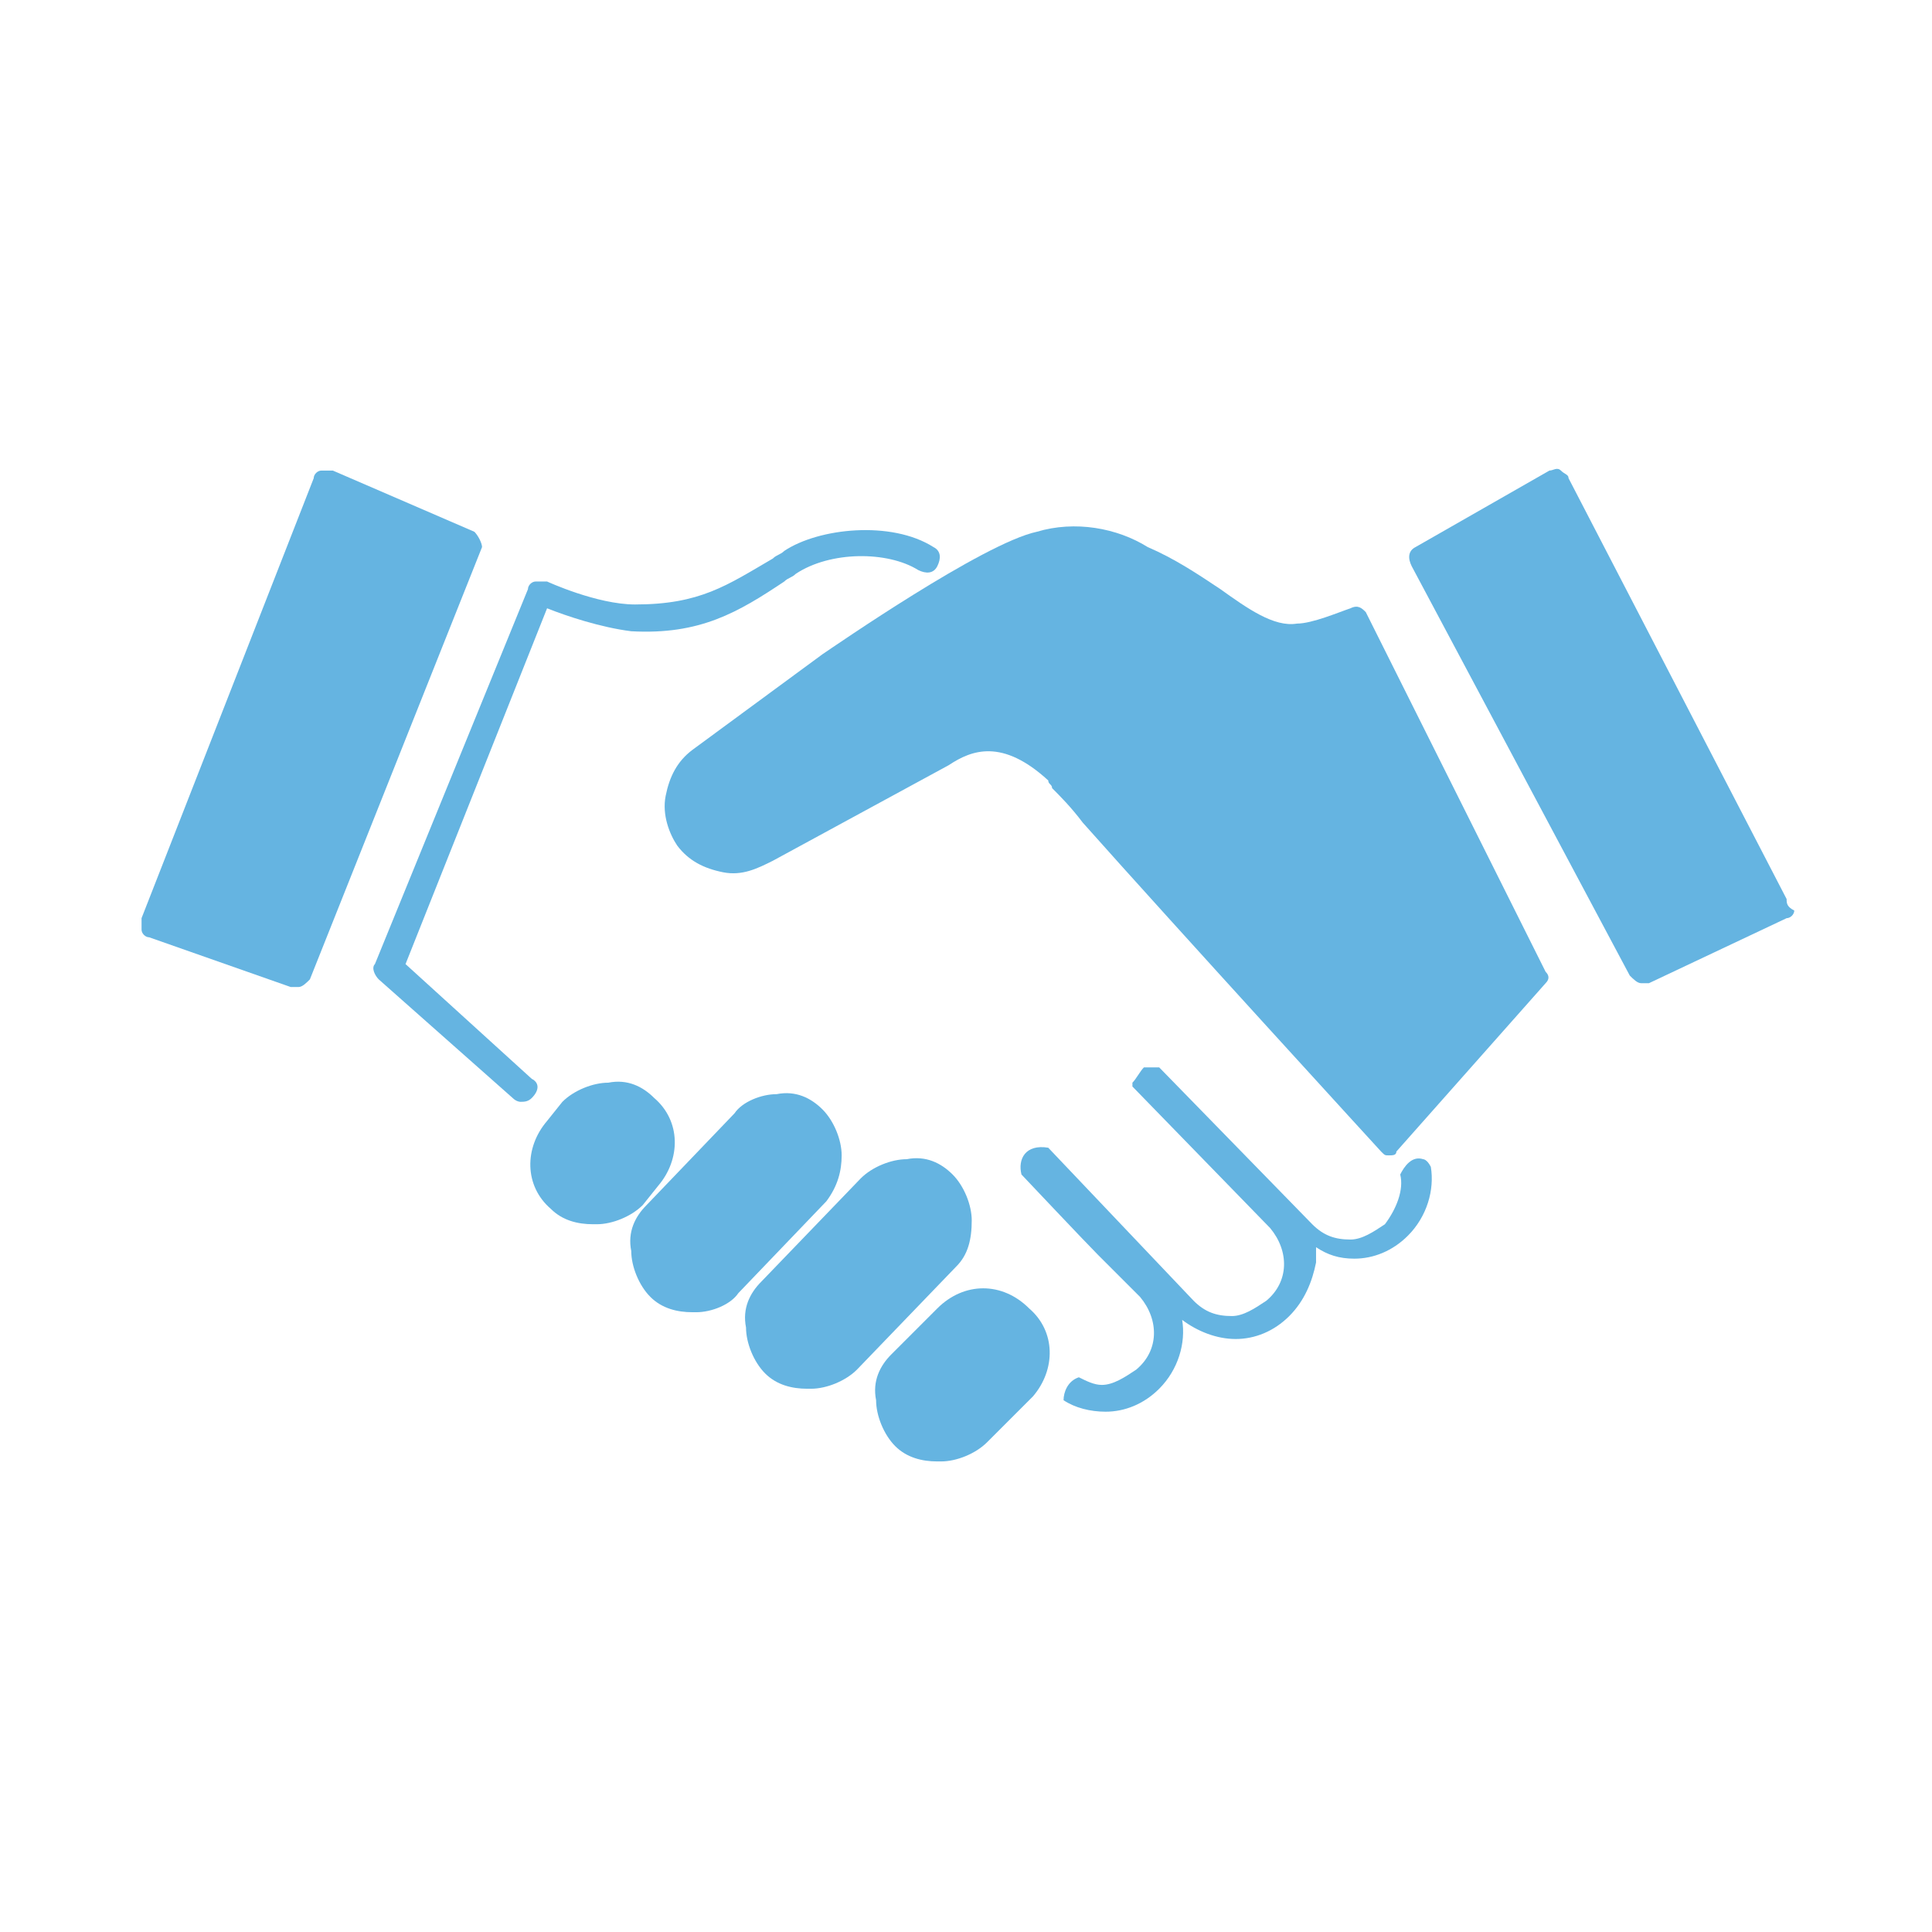
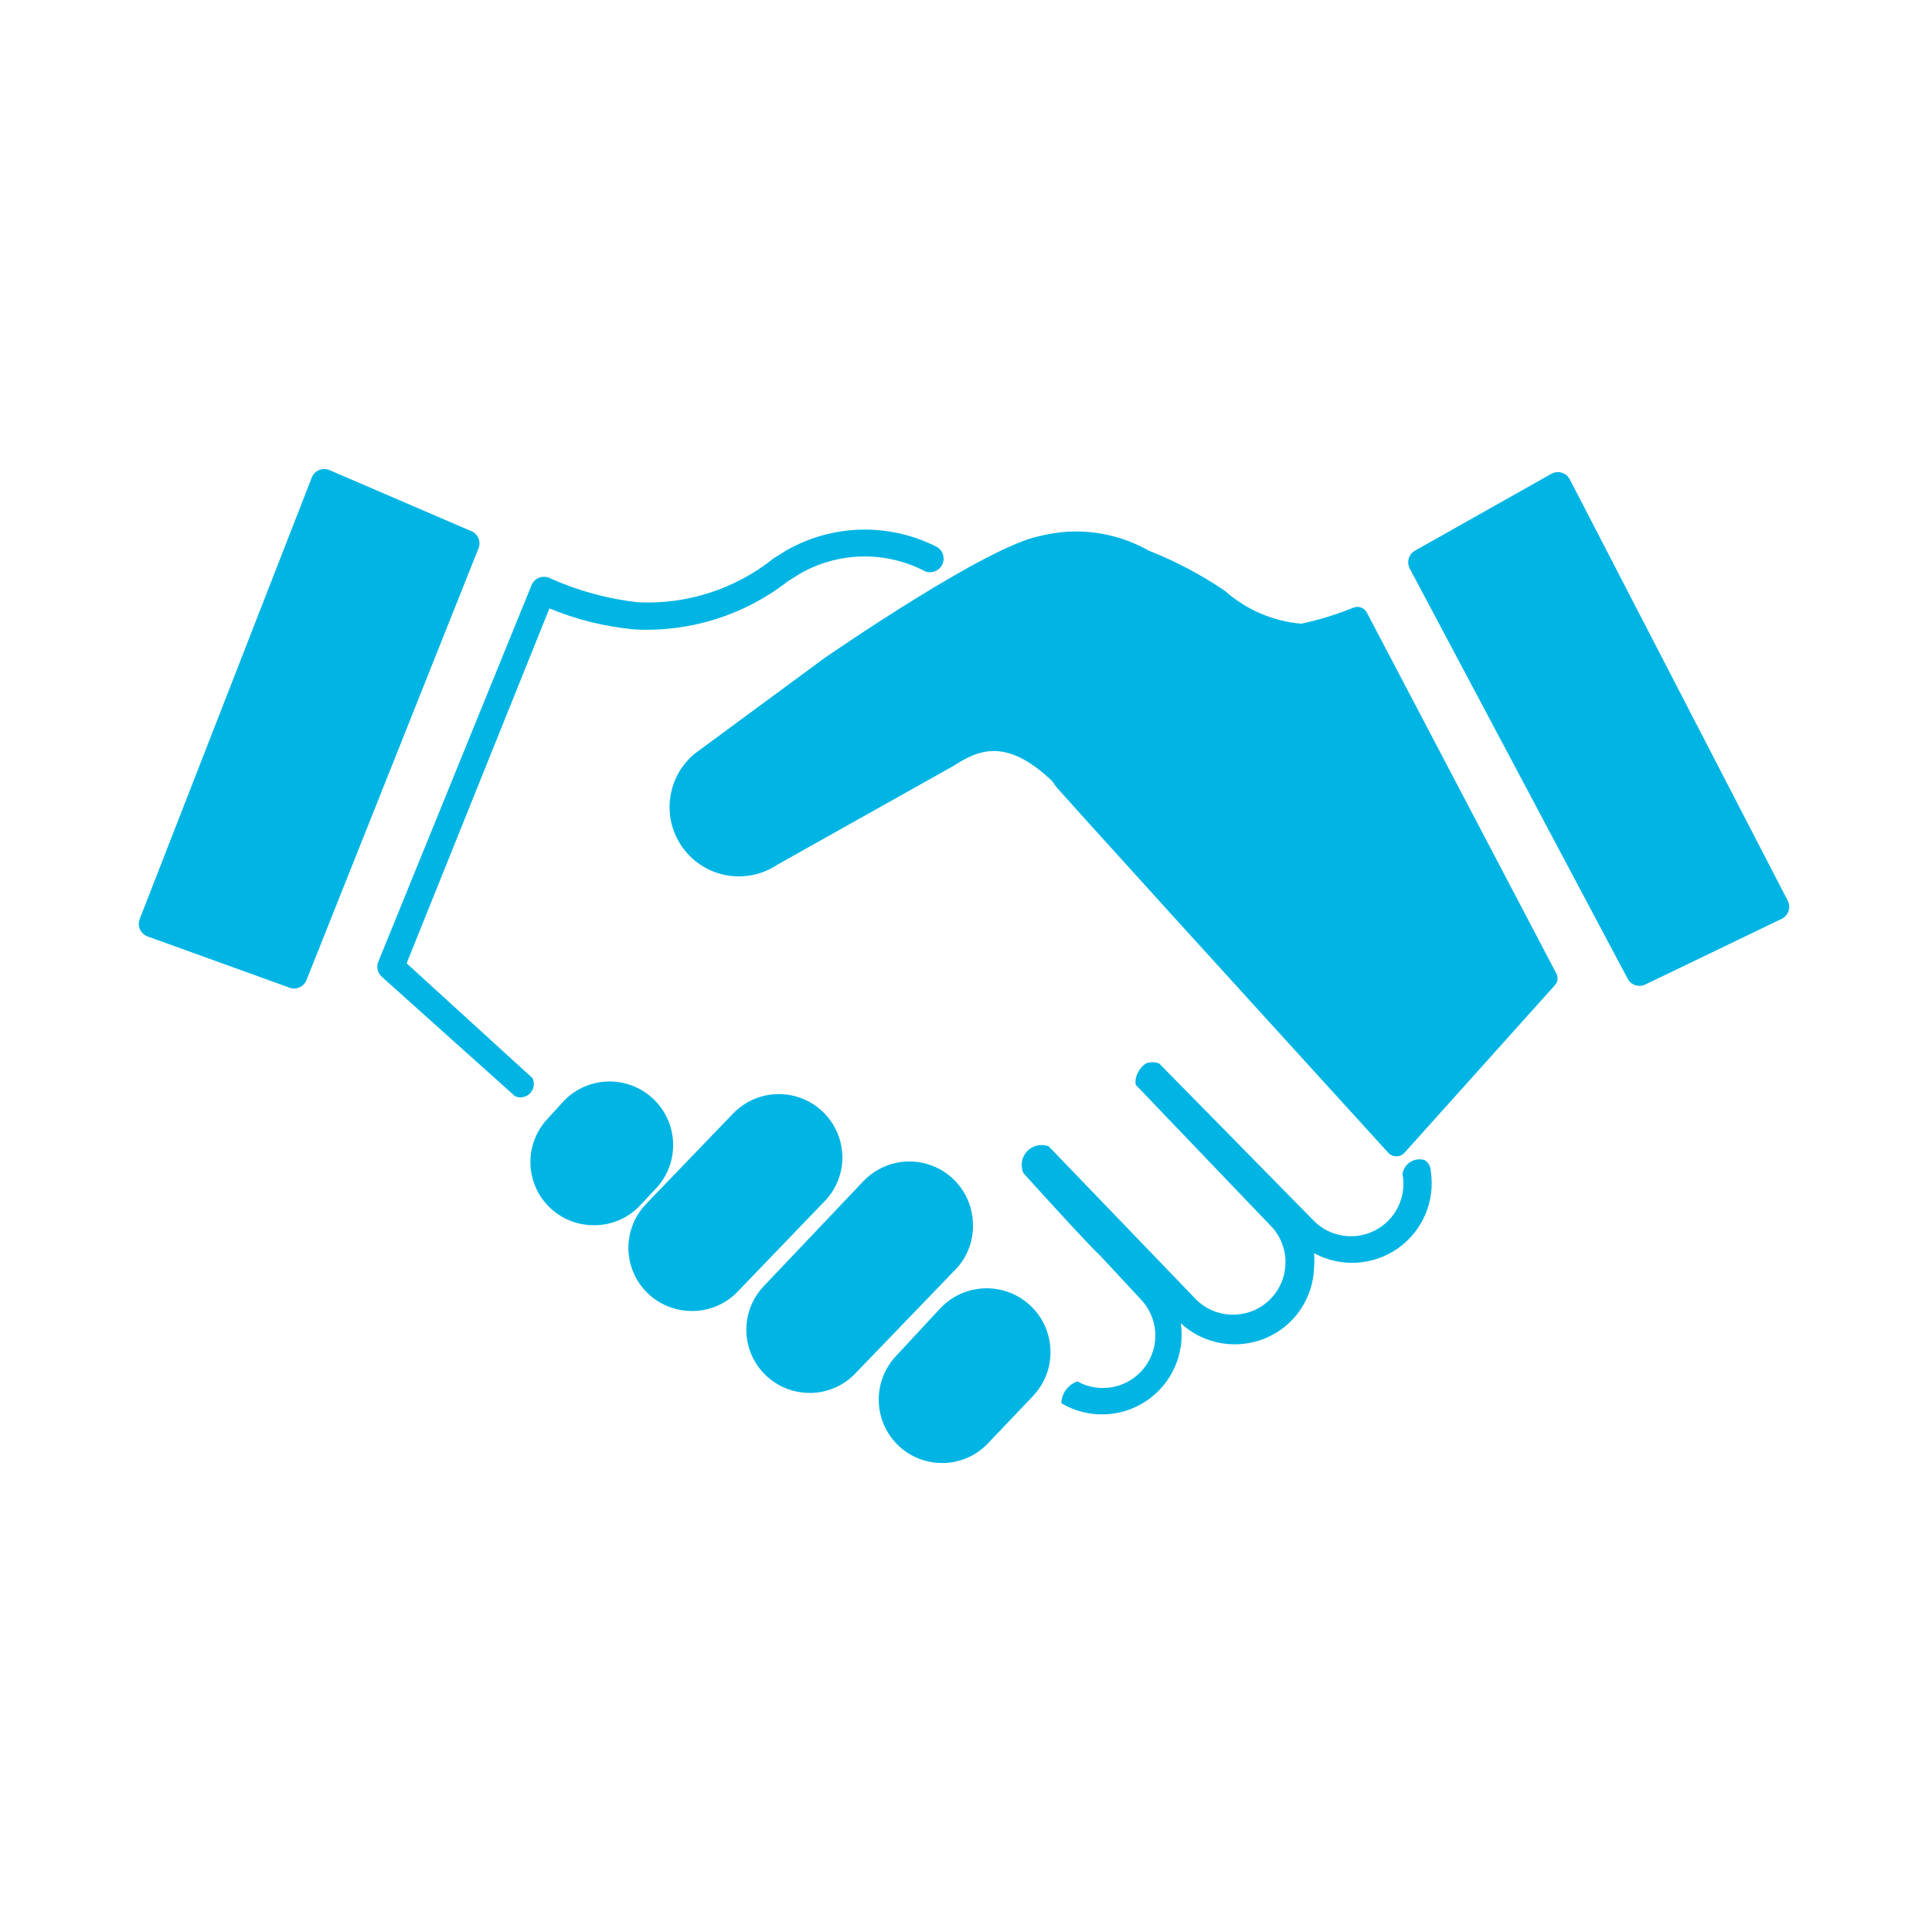
- <svg xmlns="http://www.w3.org/2000/svg" version="1.1" id="Layer_1" x="0px" y="0px" viewBox="0 0 50.5 50.5" style="enable-background:new 0 0 50.5 50.5;" xml:space="preserve">
-   <style type="text/css">
- 	.st0{fill:#65B4E1;}
- </style>
+ <svg xmlns="http://www.w3.org/2000/svg" viewBox="0 0 50.46 50.46">
  <g>
-     <path class="st0" d="M24.5,34.2l-1.2,1.2c-0.3,0.3-0.5,0.7-0.4,1.2c0,0.4,0.2,0.9,0.5,1.2v0c0.3,0.3,0.7,0.4,1.1,0.4c0,0,0,0,0.1,0   c0.4,0,0.9-0.2,1.2-0.5l1.2-1.2c0.6-0.7,0.6-1.7-0.1-2.3C26.2,33.5,25.2,33.5,24.5,34.2z" />
-     <path class="st0" d="M25.4,31.9c0-0.4-0.2-0.9-0.5-1.2c-0.3-0.3-0.7-0.5-1.2-0.4c-0.4,0-0.9,0.2-1.2,0.5l-2.6,2.7   c-0.3,0.3-0.5,0.7-0.4,1.2c0,0.4,0.2,0.9,0.5,1.2c0.3,0.3,0.7,0.4,1.1,0.4c0,0,0,0,0.1,0c0.4,0,0.9-0.2,1.2-0.5l2.6-2.7   C25.3,32.8,25.4,32.4,25.4,31.9z" />
-     <path class="st0" d="M22,30.2c0-0.4-0.2-0.9-0.5-1.2c-0.3-0.3-0.7-0.5-1.2-0.4c-0.4,0-0.9,0.2-1.1,0.5l-2.3,2.4   c-0.3,0.3-0.5,0.7-0.4,1.2c0,0.4,0.2,0.9,0.5,1.2c0.3,0.3,0.7,0.4,1.1,0.4c0,0,0,0,0.1,0c0.4,0,0.9-0.2,1.1-0.5l2.3-2.4   C21.9,31,22,30.6,22,30.2z" />
-     <path class="st0" d="M17.2,31c0.6-0.7,0.6-1.7-0.1-2.3c-0.3-0.3-0.7-0.5-1.2-0.4c-0.4,0-0.9,0.2-1.2,0.5l-0.4,0.5   c-0.6,0.7-0.6,1.7,0.1,2.3c0.3,0.3,0.7,0.4,1.1,0.4c0,0,0,0,0.1,0c0.4,0,0.9-0.2,1.2-0.5L17.2,31z" />
-     <path class="st0" d="M35.7,16c-0.1-0.1-0.2-0.2-0.4-0.1c-0.3,0.1-1,0.4-1.4,0.4c-0.6,0.1-1.3-0.4-2-0.9c-0.6-0.4-1.2-0.8-1.9-1.1   c-0.8-0.5-1.9-0.7-2.9-0.4c-1.4,0.3-5.3,3-5.6,3.2l-3.4,2.5c-0.4,0.3-0.6,0.7-0.7,1.2c-0.1,0.5,0.1,1,0.3,1.3   c0.3,0.4,0.7,0.6,1.2,0.7c0.5,0.1,0.9-0.1,1.3-0.3l4.6-2.5c0,0,0,0,0,0c0.6-0.4,1.4-0.7,2.6,0.4c0,0.1,0.1,0.1,0.1,0.2   c0.2,0.2,0.5,0.5,0.8,0.9c2.4,2.7,7.8,8.6,7.8,8.6c0.1,0.1,0.1,0.1,0.2,0.1h0c0.1,0,0.2,0,0.2-0.1l3.9-4.4c0.1-0.1,0.1-0.2,0-0.3   L35.7,16z" />
-     <path class="st0" d="M46.7,23.5l-5.7-11c0-0.1-0.1-0.1-0.2-0.2s-0.2,0-0.3,0l-3.5,2c-0.2,0.1-0.2,0.3-0.1,0.5l5.7,10.7   c0.1,0.1,0.2,0.2,0.3,0.2c0.1,0,0.1,0,0.2,0l3.6-1.7c0.1,0,0.2-0.1,0.2-0.2C46.7,23.7,46.7,23.6,46.7,23.5z" />
-     <path class="st0" d="M12.4,13.9l-3.7-1.6c-0.1,0-0.2,0-0.3,0c-0.1,0-0.2,0.1-0.2,0.2L3.7,24c0,0.1,0,0.2,0,0.3   c0,0.1,0.1,0.2,0.2,0.2l3.7,1.3c0.1,0,0.1,0,0.2,0c0.1,0,0.2-0.1,0.3-0.2l4.5-11.3C12.6,14.2,12.5,14,12.4,13.9z" />
-     <path class="st0" d="M37.2,30.3c-0.3-0.1-0.5,0.2-0.6,0.4c0.1,0.4-0.1,0.9-0.4,1.3c-0.3,0.2-0.6,0.4-0.9,0.4c-0.4,0-0.7-0.1-1-0.4   l-4-4.1c-0.1,0-0.2,0-0.4,0c-0.1,0.1-0.2,0.3-0.3,0.4c0,0,0,0.1,0,0.1l3.6,3.7c0.5,0.6,0.5,1.4-0.1,1.9c-0.3,0.2-0.6,0.4-0.9,0.4   c-0.4,0-0.7-0.1-1-0.4l-3.8-4c-0.6-0.1-0.8,0.3-0.7,0.7c0,0,1.7,1.8,2,2.1l1.1,1.1c0.5,0.6,0.5,1.4-0.1,1.9   c-0.3,0.2-0.6,0.4-0.9,0.4c-0.2,0-0.4-0.1-0.6-0.2c-0.3,0.1-0.4,0.4-0.4,0.6c0.3,0.2,0.7,0.3,1.1,0.3c0.5,0,1-0.2,1.4-0.6   c0.5-0.5,0.7-1.2,0.6-1.8c0.4,0.3,0.9,0.5,1.4,0.5c0.5,0,1-0.2,1.4-0.6c0.4-0.4,0.6-0.9,0.7-1.4c0-0.1,0-0.3,0-0.4   c0.3,0.2,0.6,0.3,1,0.3c0.5,0,1-0.2,1.4-0.6c0.5-0.5,0.7-1.2,0.6-1.8C37.3,30.3,37.2,30.3,37.2,30.3z" />
-     <path class="st0" d="M13.9,28.2l-3.3-3l3.7-9.3c0.5,0.2,1.4,0.5,2.2,0.6c1.8,0.1,2.8-0.5,4-1.3c0.1-0.1,0.2-0.1,0.3-0.2   c0.9-0.6,2.4-0.6,3.2-0.1c0.2,0.1,0.4,0.1,0.5-0.1c0.1-0.2,0.1-0.4-0.1-0.5c-1.1-0.7-3-0.5-3.9,0.1c-0.1,0.1-0.2,0.1-0.3,0.2   c-1.2,0.7-1.9,1.2-3.6,1.2c-1,0-2.3-0.6-2.3-0.6c-0.1,0-0.2,0-0.3,0s-0.2,0.1-0.2,0.2l-4,9.8c-0.1,0.1,0,0.3,0.1,0.4l3.5,3.1   c0.1,0.1,0.2,0.1,0.2,0.1c0.1,0,0.2,0,0.3-0.1C14.1,28.5,14.1,28.3,13.9,28.2z" />
+     <path d="M24.54,34.19l-1.15,1.24a1.66,1.66,0,0,0,.09,2.34h0a1.64,1.64,0,0,0,1.13.44h0.06a1.64,1.64,0,0,0,1.15-.53L27,36.44A1.66,1.66,0,1,0,24.54,34.19Z" fill="#00b5e4" />
+     <path d="M25.41,31.92a1.66,1.66,0,0,0-2.86-1.07l-2.61,2.75a1.65,1.65,0,0,0,1.21,2.78H21.2a1.64,1.64,0,0,0,1.15-.52L25,33.11A1.64,1.64,0,0,0,25.41,31.92Z" fill="#00b5e4" />
+     <path d="M22,30.16a1.66,1.66,0,0,0-2.86-1.07l-2.28,2.37a1.65,1.65,0,0,0,1.21,2.78h0.06a1.64,1.64,0,0,0,1.15-.52l2.28-2.37A1.64,1.64,0,0,0,22,30.16Z" fill="#00b5e4" />
+     <path d="M17.17,31a1.66,1.66,0,0,0-2.43-2.26l-0.43.47A1.65,1.65,0,0,0,15.52,32h0.06a1.64,1.64,0,0,0,1.15-.53Z" fill="#00b5e4" />
+     <path d="M35.7,16a0.28,0.28,0,0,0-.35-0.13,8.21,8.21,0,0,1-1.36.42,3.45,3.45,0,0,1-2-.86A10.27,10.27,0,0,0,30,14.38,3.84,3.84,0,0,0,27.16,14c-1.39.27-5.35,3-5.63,3.19l-3.38,2.49a1.81,1.81,0,0,0,2.16,2.9L24.91,20h0c0.65-.42,1.38-0.74,2.58.41a1.23,1.23,0,0,0,.13.18l0.8,0.89c2.39,2.65,7.79,8.57,7.84,8.63a0.28,0.28,0,0,0,.21.09h0a0.28,0.28,0,0,0,.21-0.09l3.95-4.4a0.28,0.28,0,0,0,0-.32Z" fill="#00b5e4" />
+     <path d="M46.69,23.52L41,12.52a0.35,0.35,0,0,0-.49-0.14l-3.55,2a0.35,0.35,0,0,0-.14.47l5.69,10.71a0.35,0.35,0,0,0,.47.15L46.53,24A0.35,0.35,0,0,0,46.69,23.52Z" fill="#00b5e4" />
+     <path d="M12.35,13.89L8.61,12.28a0.35,0.35,0,0,0-.47.2L3.65,24a0.35,0.35,0,0,0,.21.46L7.6,25.81A0.35,0.35,0,0,0,8,25.61l4.49-11.27A0.35,0.35,0,0,0,12.35,13.89Z" fill="#00b5e4" />
+     <path d="M37.21,30.3a0.45,0.45,0,0,0-.58.36,1.37,1.37,0,0,1-2.35,1.19l-4-4.07a0.45,0.45,0,0,0-.36,0,0.65,0.65,0,0,0-.26.41,0.9,0.9,0,0,0,0,.14l3.58,3.74a1.37,1.37,0,0,1-2,1.87l-3.85-4a0.52,0.52,0,0,0-.66.7s1.66,1.84,2,2.15l1.06,1.14a1.37,1.37,0,0,1-1.65,2.15,0.62,0.62,0,0,0-.42.57,2.08,2.08,0,0,0,3.12-2.09,2.08,2.08,0,0,0,2.82,0,2.07,2.07,0,0,0,.66-1.45,2.11,2.11,0,0,0,0-.38,2.08,2.08,0,0,0,3.05-2.14A0.35,0.35,0,0,0,37.21,30.3Z" fill="#00b5e4" />
+     <path d="M13.91,28.16l-3.29-3,3.73-9.27a7.56,7.56,0,0,0,2.23.55,6,6,0,0,0,4-1.26l0.32-.2a3.4,3.4,0,0,1,3.2-.09,0.35,0.35,0,1,0,.38-0.6,4.14,4.14,0,0,0-3.95.09l-0.32.2a5.26,5.26,0,0,1-3.55,1.15,7.67,7.67,0,0,1-2.3-.63,0.35,0.35,0,0,0-.48.19l-4,9.83a0.35,0.35,0,0,0,.09.39l3.48,3.12A0.35,0.35,0,0,0,13.91,28.16Z" fill="#00b5e4" />
  </g>
</svg>
